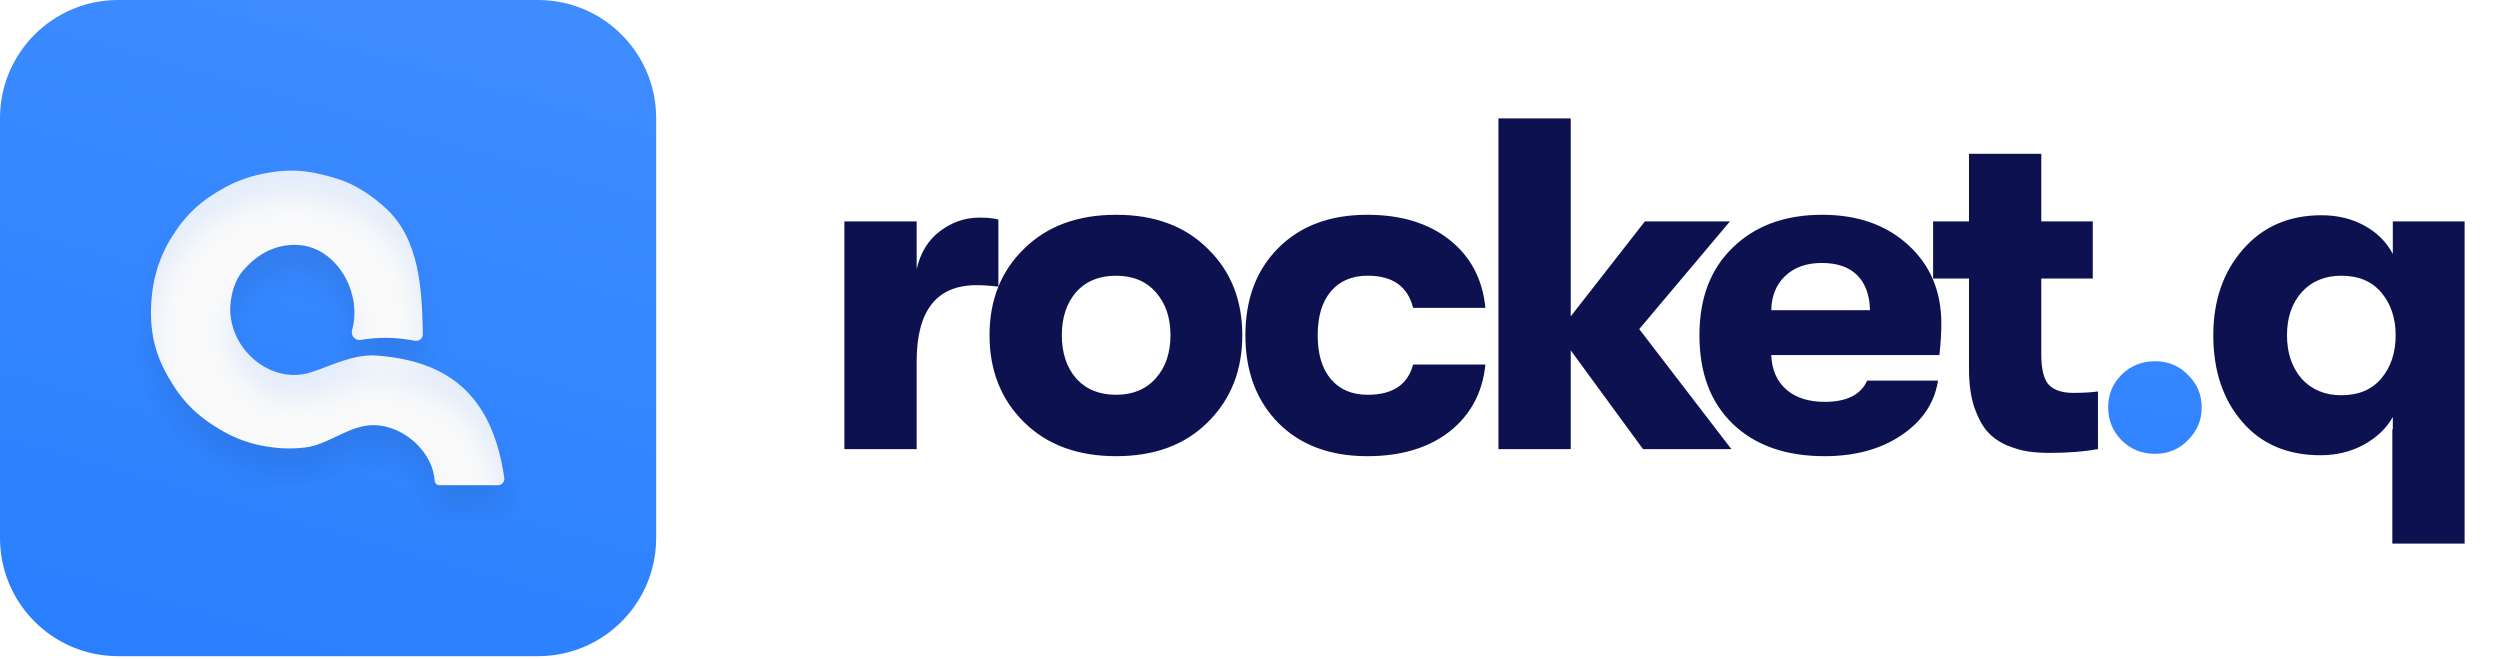
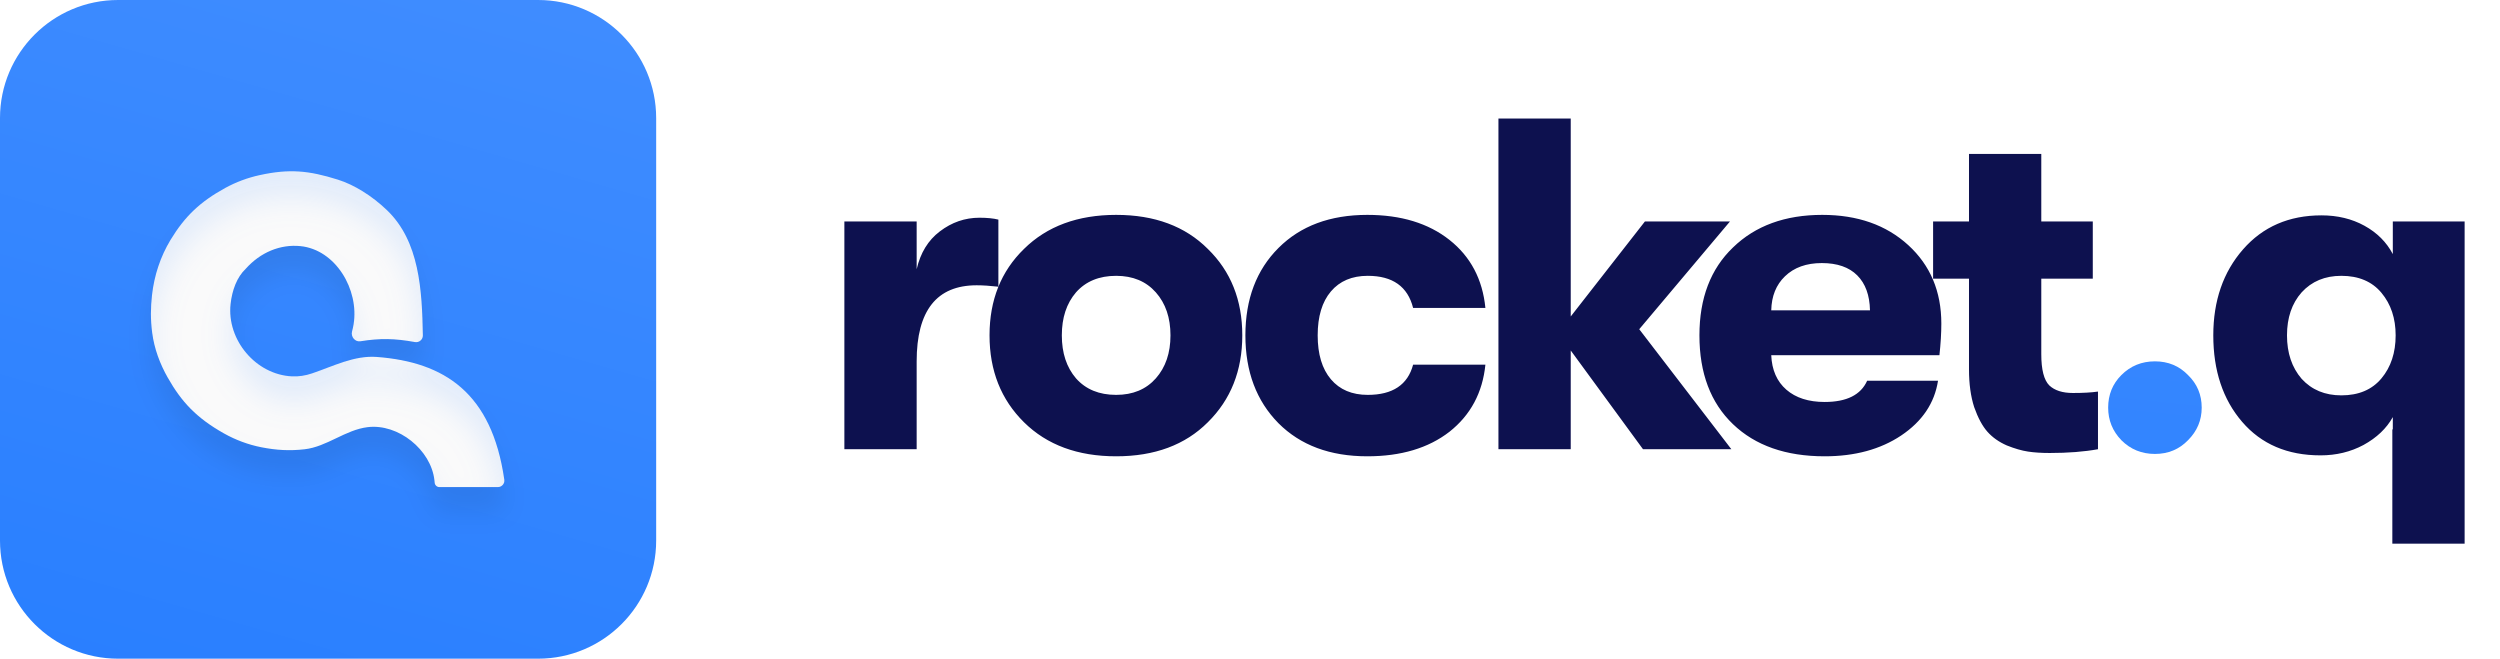
<svg xmlns="http://www.w3.org/2000/svg" width="167" height="44" viewBox="0 0 167 44" fill="none">
-   <path d="M56.404 30V14.789H61.233V17.976C61.485 16.882 62.001 16.04 62.779 15.451C63.578 14.841 64.462 14.536 65.43 14.536C65.935 14.536 66.356 14.578 66.692 14.662V19.144C66.124 19.081 65.64 19.049 65.24 19.049C62.569 19.049 61.233 20.743 61.233 24.13V30H56.404ZM80.681 28.201C79.167 29.716 77.126 30.473 74.559 30.473C71.992 30.473 69.941 29.716 68.405 28.201C66.869 26.686 66.101 24.751 66.101 22.394C66.101 20.038 66.869 18.113 68.405 16.619C69.941 15.104 71.992 14.347 74.559 14.347C77.126 14.347 79.167 15.104 80.681 16.619C82.217 18.113 82.985 20.038 82.985 22.394C82.985 24.751 82.217 26.686 80.681 28.201ZM74.559 26.371C75.674 26.371 76.558 26.003 77.21 25.266C77.862 24.53 78.188 23.573 78.188 22.394C78.188 21.216 77.862 20.259 77.21 19.522C76.558 18.786 75.674 18.418 74.559 18.418C73.423 18.418 72.529 18.786 71.877 19.522C71.245 20.259 70.93 21.216 70.93 22.394C70.93 23.573 71.245 24.53 71.877 25.266C72.529 26.003 73.423 26.371 74.559 26.371ZM91.335 30.473C88.852 30.473 86.874 29.737 85.402 28.264C83.929 26.77 83.192 24.814 83.192 22.394C83.192 19.975 83.929 18.029 85.402 16.556C86.874 15.083 88.852 14.347 91.335 14.347C93.586 14.347 95.416 14.904 96.826 16.019C98.236 17.134 99.035 18.649 99.225 20.564H94.396C94.038 19.133 93.028 18.418 91.366 18.418C90.314 18.418 89.494 18.765 88.905 19.459C88.316 20.154 88.021 21.132 88.021 22.394C88.021 23.657 88.316 24.635 88.905 25.329C89.494 26.024 90.314 26.371 91.366 26.371C93.028 26.371 94.038 25.697 94.396 24.351H99.225C99.035 26.223 98.236 27.717 96.826 28.832C95.416 29.926 93.586 30.473 91.335 30.473ZM115.655 30H109.753L104.925 23.404V30H100.096V7.909H104.925V21.132L109.879 14.789H115.56L109.501 21.984L115.655 30ZM129.681 21.605C129.681 22.236 129.639 22.941 129.554 23.72H118.319C118.361 24.709 118.698 25.477 119.329 26.024C119.96 26.571 120.813 26.844 121.886 26.844C123.358 26.844 124.305 26.371 124.726 25.424H129.46C129.228 26.918 128.408 28.138 126.998 29.085C125.61 30.011 123.905 30.473 121.886 30.473C119.298 30.473 117.257 29.758 115.763 28.327C114.269 26.897 113.522 24.919 113.522 22.394C113.522 19.912 114.269 17.955 115.763 16.524C117.257 15.073 119.245 14.347 121.728 14.347C124.084 14.347 125.999 15.02 127.472 16.366C128.944 17.713 129.681 19.459 129.681 21.605ZM118.319 20.722H124.915C124.894 19.712 124.61 18.933 124.063 18.386C123.516 17.839 122.727 17.566 121.696 17.566C120.665 17.566 119.845 17.86 119.235 18.449C118.646 19.017 118.34 19.775 118.319 20.722ZM138.472 26.244C139.145 26.244 139.703 26.213 140.145 26.15V30C139.219 30.168 138.146 30.253 136.926 30.253C136.379 30.253 135.895 30.221 135.474 30.158C135.053 30.095 134.58 29.958 134.054 29.747C133.528 29.516 133.097 29.211 132.76 28.832C132.423 28.454 132.129 27.907 131.876 27.191C131.645 26.476 131.529 25.634 131.529 24.666V18.607H129.131V14.789H131.529V10.276H136.358V14.789H139.798V18.607H136.358V23.657C136.358 24.688 136.536 25.382 136.894 25.739C137.252 26.076 137.778 26.244 138.472 26.244ZM159.84 14.789H164.637V36.312H159.808V28.674H159.84V27.854C159.419 28.611 158.767 29.232 157.883 29.716C157.021 30.179 156.063 30.41 155.011 30.41C152.802 30.41 151.056 29.663 149.773 28.17C148.489 26.676 147.848 24.751 147.848 22.394C147.848 20.08 148.51 18.165 149.836 16.651C151.161 15.136 152.908 14.378 155.075 14.378C156.148 14.378 157.105 14.61 157.946 15.073C158.788 15.535 159.419 16.167 159.84 16.966V14.789ZM156.4 26.402C157.557 26.402 158.451 26.024 159.083 25.266C159.714 24.509 160.029 23.551 160.029 22.394C160.029 21.258 159.714 20.311 159.083 19.554C158.451 18.797 157.557 18.418 156.4 18.418C155.306 18.418 154.422 18.786 153.749 19.522C153.097 20.259 152.771 21.216 152.771 22.394C152.771 23.573 153.097 24.54 153.749 25.298C154.422 26.034 155.306 26.402 156.4 26.402Z" fill="#0D114F" />
-   <path d="M146.158 29.4C145.569 30.011 144.833 30.316 143.949 30.316C143.066 30.316 142.319 30.011 141.709 29.4C141.12 28.79 140.825 28.064 140.825 27.223C140.825 26.36 141.12 25.634 141.709 25.045C142.319 24.435 143.066 24.13 143.949 24.13C144.833 24.13 145.569 24.435 146.158 25.045C146.769 25.634 147.074 26.36 147.074 27.223C147.074 28.064 146.769 28.79 146.158 29.4Z" fill="url(#paint0_linear)" />
-   <rect width="43.832" height="43.832" rx="7.89" fill="url(#paint1_linear)" />
+   <path d="M56.404 30.008V14.796H61.233V17.984C61.485 16.89 62.001 16.048 62.779 15.459C63.578 14.849 64.462 14.544 65.43 14.544C65.935 14.544 66.356 14.586 66.692 14.67V19.151C66.124 19.088 65.64 19.057 65.24 19.057C62.569 19.057 61.233 20.75 61.233 24.138V30.008H56.404ZM80.681 28.209C79.167 29.724 77.126 30.481 74.559 30.481C71.992 30.481 69.941 29.724 68.405 28.209C66.869 26.694 66.101 24.758 66.101 22.402C66.101 20.046 66.869 18.12 68.405 16.627C69.941 15.112 71.992 14.354 74.559 14.354C77.126 14.354 79.167 15.112 80.681 16.627C82.217 18.12 82.985 20.046 82.985 22.402C82.985 24.758 82.217 26.694 80.681 28.209ZM74.559 26.378C75.674 26.378 76.558 26.01 77.21 25.274C77.862 24.537 78.188 23.58 78.188 22.402C78.188 21.224 77.862 20.266 77.21 19.53C76.558 18.794 75.674 18.425 74.559 18.425C73.423 18.425 72.529 18.794 71.877 19.53C71.245 20.266 70.93 21.224 70.93 22.402C70.93 23.58 71.245 24.537 71.877 25.274C72.529 26.01 73.423 26.378 74.559 26.378ZM91.335 30.481C88.852 30.481 86.874 29.745 85.402 28.272C83.929 26.778 83.192 24.822 83.192 22.402C83.192 19.982 83.929 18.036 85.402 16.564C86.874 15.091 88.852 14.354 91.335 14.354C93.586 14.354 95.416 14.912 96.826 16.027C98.236 17.142 99.035 18.657 99.225 20.572H94.396C94.038 19.141 93.028 18.425 91.366 18.425C90.314 18.425 89.494 18.773 88.905 19.467C88.316 20.161 88.021 21.14 88.021 22.402C88.021 23.664 88.316 24.643 88.905 25.337C89.494 26.031 90.314 26.378 91.366 26.378C93.028 26.378 94.038 25.705 94.396 24.359H99.225C99.035 26.231 98.236 27.725 96.826 28.84C95.416 29.934 93.586 30.481 91.335 30.481ZM115.655 30.008H109.753L104.925 23.412V30.008H100.096V7.916H104.925V21.14L109.879 14.796H115.56L109.501 21.992L115.655 30.008ZM129.681 21.613C129.681 22.244 129.639 22.949 129.554 23.727H118.319C118.361 24.716 118.698 25.484 119.329 26.031C119.96 26.578 120.813 26.852 121.886 26.852C123.358 26.852 124.305 26.378 124.726 25.432H129.46C129.228 26.925 128.408 28.146 126.998 29.092C125.61 30.018 123.905 30.481 121.886 30.481C119.298 30.481 117.257 29.766 115.763 28.335C114.269 26.904 113.522 24.927 113.522 22.402C113.522 19.919 114.269 17.963 115.763 16.532C117.257 15.08 119.245 14.354 121.728 14.354C124.084 14.354 125.999 15.028 127.472 16.374C128.944 17.721 129.681 19.467 129.681 21.613ZM118.319 20.729H124.915C124.894 19.719 124.61 18.941 124.063 18.394C123.516 17.847 122.727 17.573 121.696 17.573C120.665 17.573 119.845 17.868 119.235 18.457C118.646 19.025 118.34 19.782 118.319 20.729ZM138.472 26.252C139.145 26.252 139.703 26.221 140.145 26.157V30.008C139.219 30.176 138.146 30.26 136.926 30.26C136.379 30.26 135.895 30.229 135.474 30.166C135.053 30.102 134.58 29.966 134.054 29.755C133.528 29.524 133.097 29.219 132.76 28.84C132.423 28.461 132.129 27.914 131.876 27.199C131.645 26.484 131.529 25.642 131.529 24.674V18.615H129.131V14.796H131.529V10.283H136.358V14.796H139.798V18.615H136.358V23.664C136.358 24.695 136.536 25.39 136.894 25.747C137.252 26.084 137.778 26.252 138.472 26.252ZM159.84 14.796H164.637V36.319H159.808V28.682H159.84V27.862C159.419 28.619 158.767 29.24 157.883 29.724C157.021 30.186 156.063 30.418 155.011 30.418C152.802 30.418 151.056 29.671 149.773 28.177C148.489 26.683 147.848 24.758 147.848 22.402C147.848 20.088 148.51 18.173 149.836 16.658C151.161 15.143 152.908 14.386 155.075 14.386C156.148 14.386 157.105 14.617 157.946 15.08C158.788 15.543 159.419 16.174 159.84 16.974V14.796ZM156.4 26.41C157.557 26.41 158.451 26.031 159.083 25.274C159.714 24.516 160.029 23.559 160.029 22.402C160.029 21.266 159.714 20.319 159.083 19.562C158.451 18.804 157.557 18.425 156.4 18.425C155.306 18.425 154.422 18.794 153.749 19.53C153.097 20.266 152.771 21.224 152.771 22.402C152.771 23.58 153.097 24.548 153.749 25.305C154.422 26.042 155.306 26.41 156.4 26.41Z" fill="#0D114F" />
+   <path d="M146.158 29.408C145.569 30.018 144.833 30.323 143.949 30.323C143.066 30.323 142.319 30.018 141.709 29.408C141.12 28.798 140.825 28.072 140.825 27.23C140.825 26.368 141.12 25.642 141.709 25.053C142.319 24.443 143.066 24.138 143.949 24.138C144.833 24.138 145.569 24.443 146.158 25.053C146.769 25.642 147.074 26.368 147.074 27.23C147.074 28.072 146.769 28.798 146.158 29.408Z" fill="url(#paint0_linear)" />
+   <rect width="43.832" height="44" rx="7.89" fill="url(#paint1_linear)" />
  <g filter="url(#filter0_di)">
-     <path d="M33.258 32.413H29.349C29.185 32.413 29.051 32.285 29.036 32.123C29.032 32.071 29.027 32.021 29.021 31.973C28.797 29.93 26.598 28.175 24.558 28.424C23.069 28.605 21.835 29.729 20.345 29.898C19.339 30.011 18.462 29.959 17.46 29.763C16.581 29.591 15.733 29.276 14.952 28.837C13.113 27.804 12.126 26.741 11.211 25.139C10.681 24.211 10.303 23.196 10.165 22.137C10.052 21.26 10.059 20.488 10.154 19.637C10.3 18.338 10.717 17.073 11.396 15.956C12.35 14.388 13.382 13.413 15.062 12.5C15.773 12.113 16.539 11.831 17.33 11.657C19.332 11.217 20.629 11.346 22.576 11.956C23.659 12.296 24.836 13.023 25.836 13.972C28.024 16.048 28.191 19.306 28.246 22.322C28.252 22.601 27.996 22.812 27.721 22.763C26.37 22.518 25.398 22.499 24.07 22.71C23.714 22.766 23.421 22.398 23.517 22.051C23.559 21.9 23.592 21.752 23.616 21.606C24.009 19.271 22.411 16.606 20.055 16.376C18.718 16.246 17.394 16.792 16.414 17.886C15.829 18.438 15.505 19.303 15.403 20.226C15.138 22.617 17.094 24.93 19.497 25.044C19.956 25.066 20.398 24.999 20.851 24.846C22.276 24.363 23.665 23.64 25.166 23.753C29.681 24.093 32.852 26.129 33.687 31.922C33.724 32.181 33.52 32.413 33.258 32.413Z" fill="#FAFAFA" />
+     <path d="M33.258 32.537H29.349C29.186 32.537 29.051 32.409 29.036 32.246C29.032 32.192 29.026 32.139 29.021 32.087C28.795 30.044 26.6 28.284 24.56 28.533C23.069 28.714 21.834 29.844 20.342 30.012C19.339 30.126 18.463 30.074 17.463 29.878C16.582 29.705 15.732 29.387 14.95 28.946C13.109 27.908 12.122 26.839 11.206 25.227C10.68 24.301 10.305 23.288 10.167 22.232C10.051 21.343 10.059 20.562 10.156 19.699C10.302 18.404 10.716 17.143 11.39 16.027C12.346 14.448 13.377 13.467 15.059 12.549C15.772 12.16 16.54 11.875 17.333 11.701C19.334 11.26 20.63 11.39 22.576 12.002C23.661 12.343 24.839 13.075 25.84 14.03C28.027 16.114 28.191 19.385 28.247 22.405C28.252 22.686 27.994 22.899 27.718 22.849C26.368 22.605 25.397 22.585 24.07 22.797C23.714 22.854 23.421 22.486 23.517 22.139C23.561 21.979 23.595 21.822 23.62 21.668C23.999 19.336 22.417 16.677 20.066 16.44C18.726 16.305 17.397 16.853 16.414 17.955C15.826 18.511 15.502 19.385 15.402 20.315C15.143 22.708 17.093 25.024 19.496 25.14C19.953 25.162 20.395 25.095 20.846 24.942C22.276 24.458 23.668 23.731 25.173 23.845C29.685 24.188 32.854 26.232 33.687 32.046C33.724 32.306 33.521 32.537 33.258 32.537Z" fill="#FAFAFA" />
  </g>
  <defs>
-     <filter id="filter0_di" x="8.449" y="11.396" width="26.874" height="24.282" filterUnits="userSpaceOnUse" color-interpolation-filters="sRGB">
+     <filter id="filter0_di" x="8.449" y="11.44" width="26.875" height="24.362" filterUnits="userSpaceOnUse" color-interpolation-filters="sRGB">
      <feFlood flood-opacity="0" result="BackgroundImageFix" />
      <feColorMatrix in="SourceAlpha" type="matrix" values="0 0 0 0 0 0 0 0 0 0 0 0 0 0 0 0 0 0 127 0" result="hardAlpha" />
      <feOffset dy="1.632" />
      <feGaussianBlur stdDeviation="0.816" />
      <feColorMatrix type="matrix" values="0 0 0 0 0 0 0 0 0 0 0 0 0 0 0 0 0 0 0.07 0" />
      <feBlend mode="normal" in2="BackgroundImageFix" result="effect1_dropShadow" />
      <feBlend mode="normal" in="SourceGraphic" in2="effect1_dropShadow" result="shape" />
      <feColorMatrix in="SourceAlpha" type="matrix" values="0 0 0 0 0 0 0 0 0 0 0 0 0 0 0 0 0 0 127 0" result="hardAlpha" />
      <feOffset dy="1.632" />
      <feGaussianBlur stdDeviation="1.02" />
      <feComposite in2="hardAlpha" operator="arithmetic" k2="-1" k3="1" />
      <feColorMatrix type="matrix" values="0 0 0 0 0.22 0 0 0 0 0.533 0 0 0 0 1 0 0 0 0.13 0" />
      <feBlend mode="normal" in2="shape" result="effect2_innerShadow" />
    </filter>
-     <linearGradient id="paint0_linear" x1="189.169" y1="-59.029" x2="177.57" y2="54.134" gradientUnits="userSpaceOnUse">
+     <linearGradient id="paint0_linear" x1="189.169" y1="-59.255" x2="177.482" y2="54.332" gradientUnits="userSpaceOnUse">
      <stop stop-color="#5498FF" />
      <stop offset="0.516" stop-color="#428EFF" />
      <stop offset="1" stop-color="#297FFF" />
    </linearGradient>
-     <linearGradient id="paint1_linear" x1="52.463" y1="-66.308" x2="19.613" y2="48.538" gradientUnits="userSpaceOnUse">
+     <linearGradient id="paint1_linear" x1="52.463" y1="-66.562" x2="19.38" y2="48.657" gradientUnits="userSpaceOnUse">
      <stop stop-color="#5498FF" />
      <stop offset="0.516" stop-color="#428EFF" />
      <stop offset="1" stop-color="#297FFF" />
    </linearGradient>
  </defs>
</svg>
